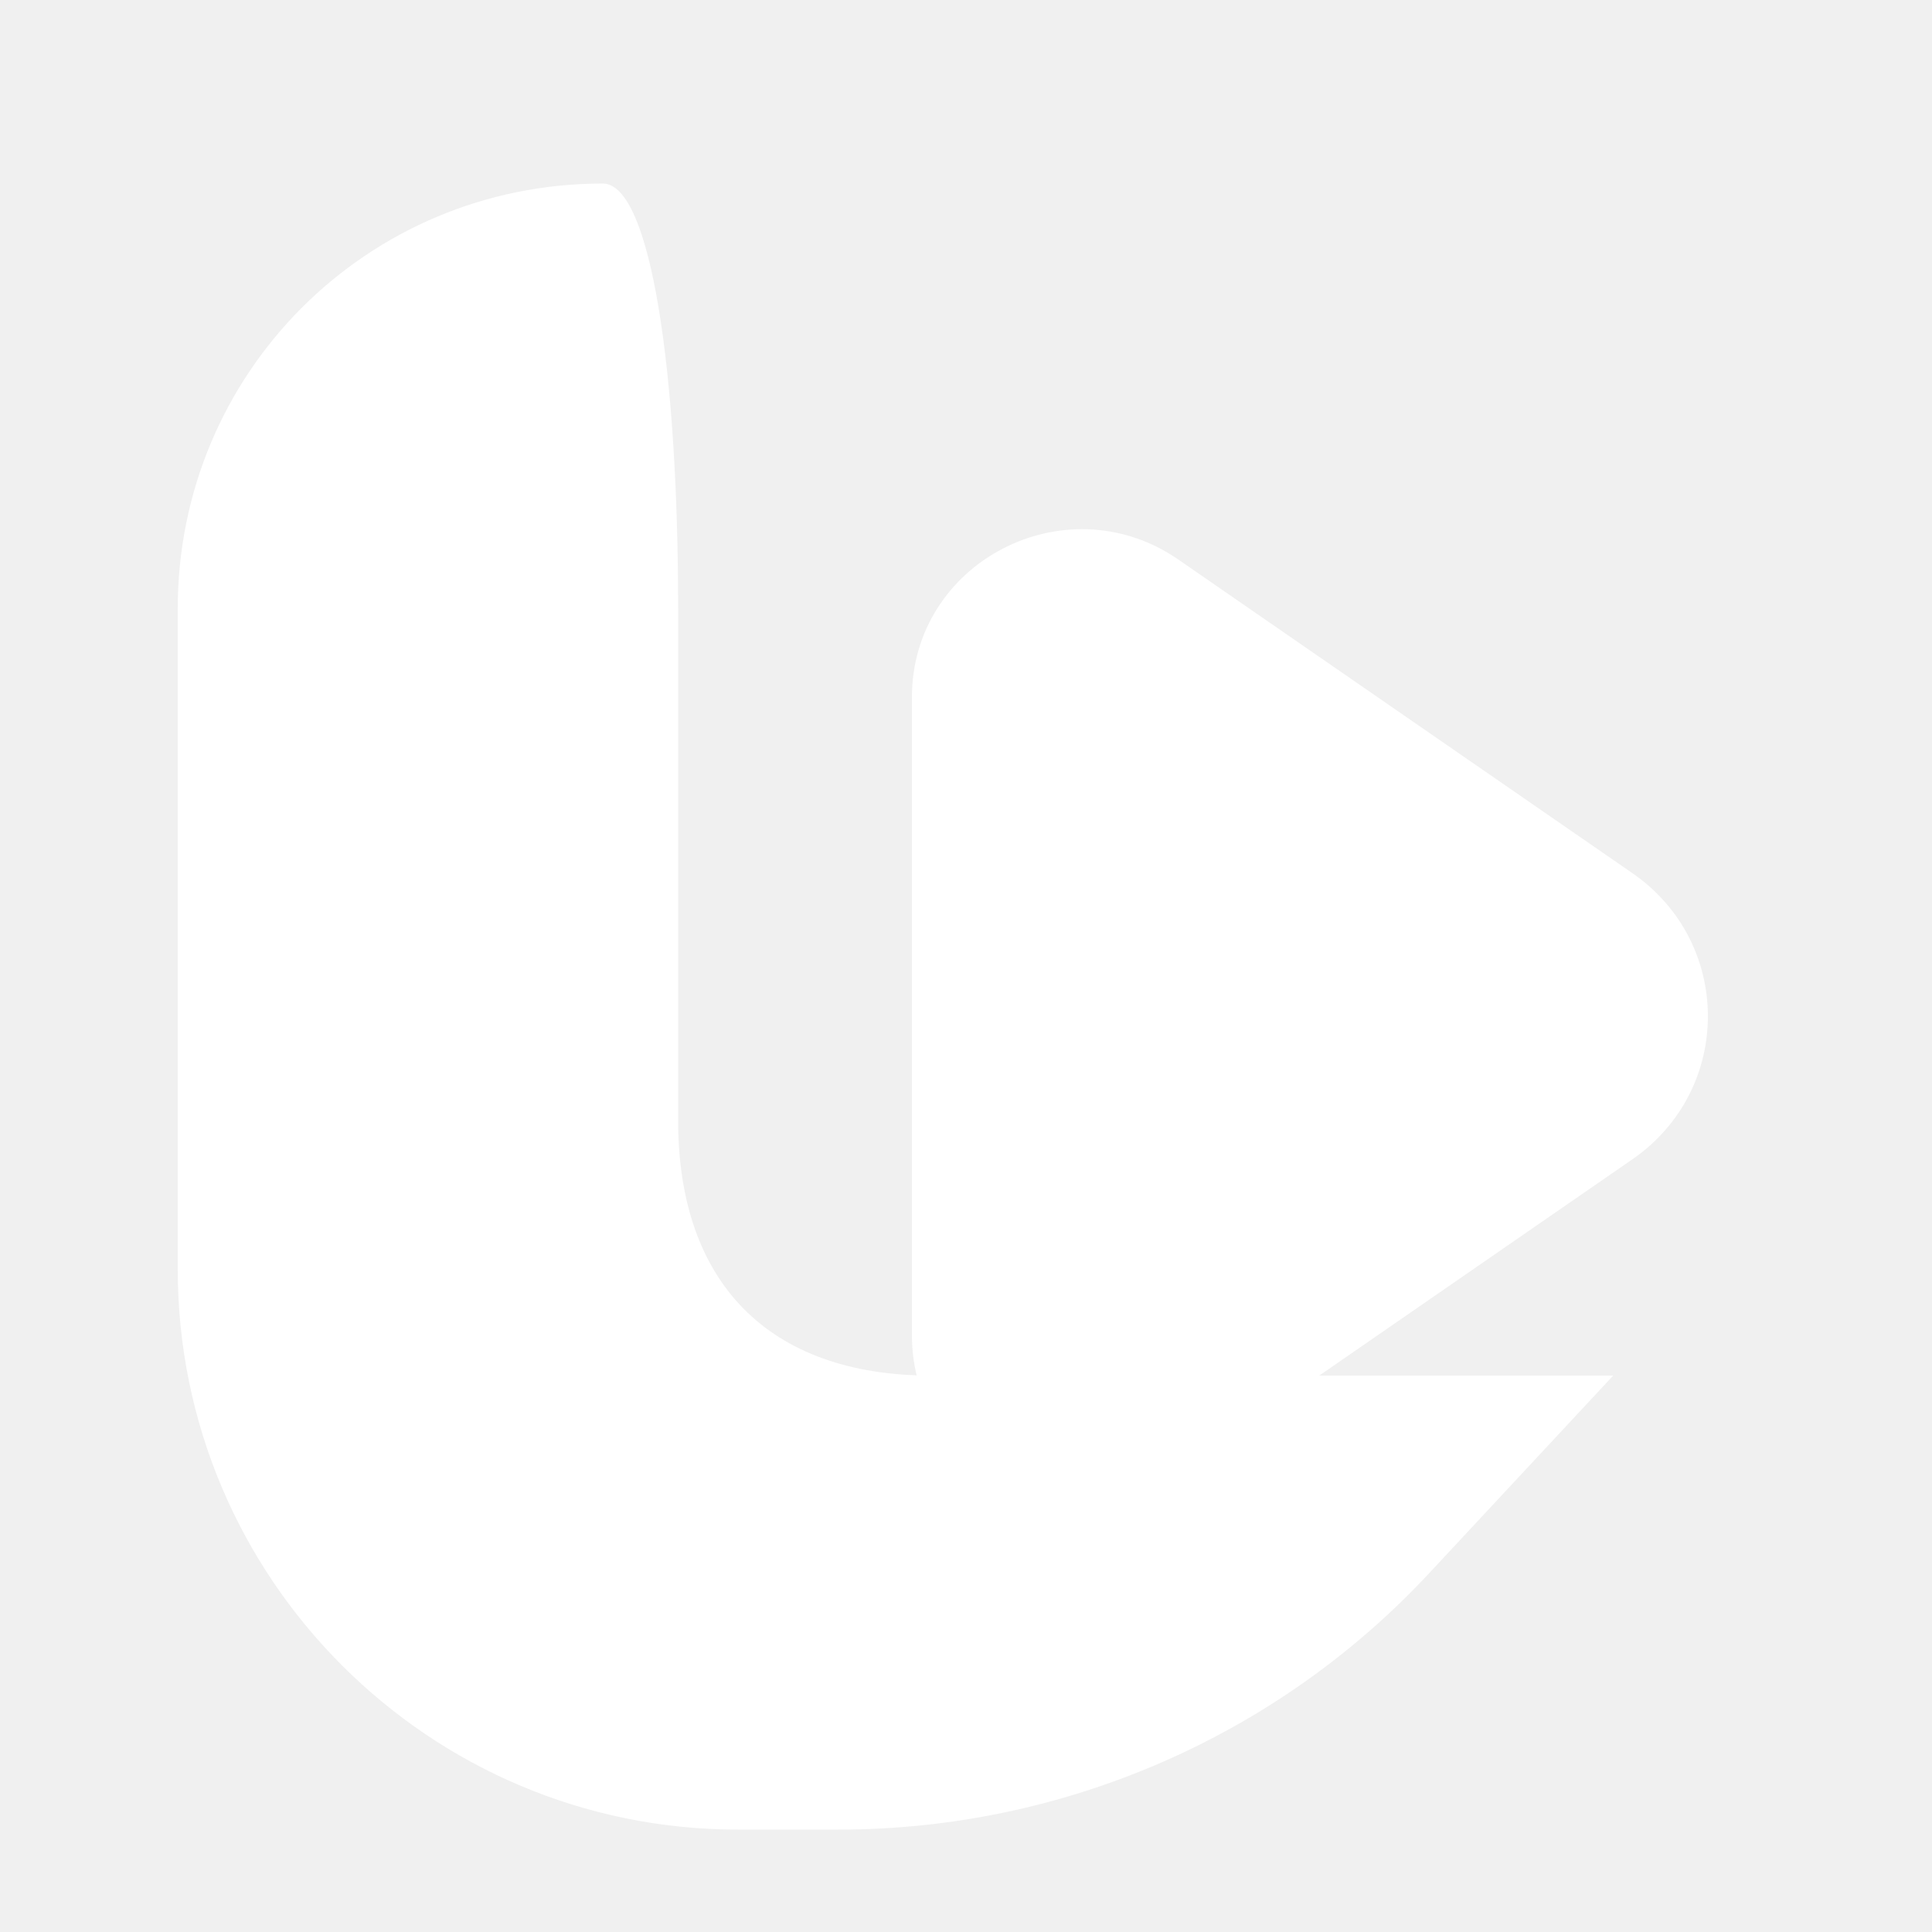
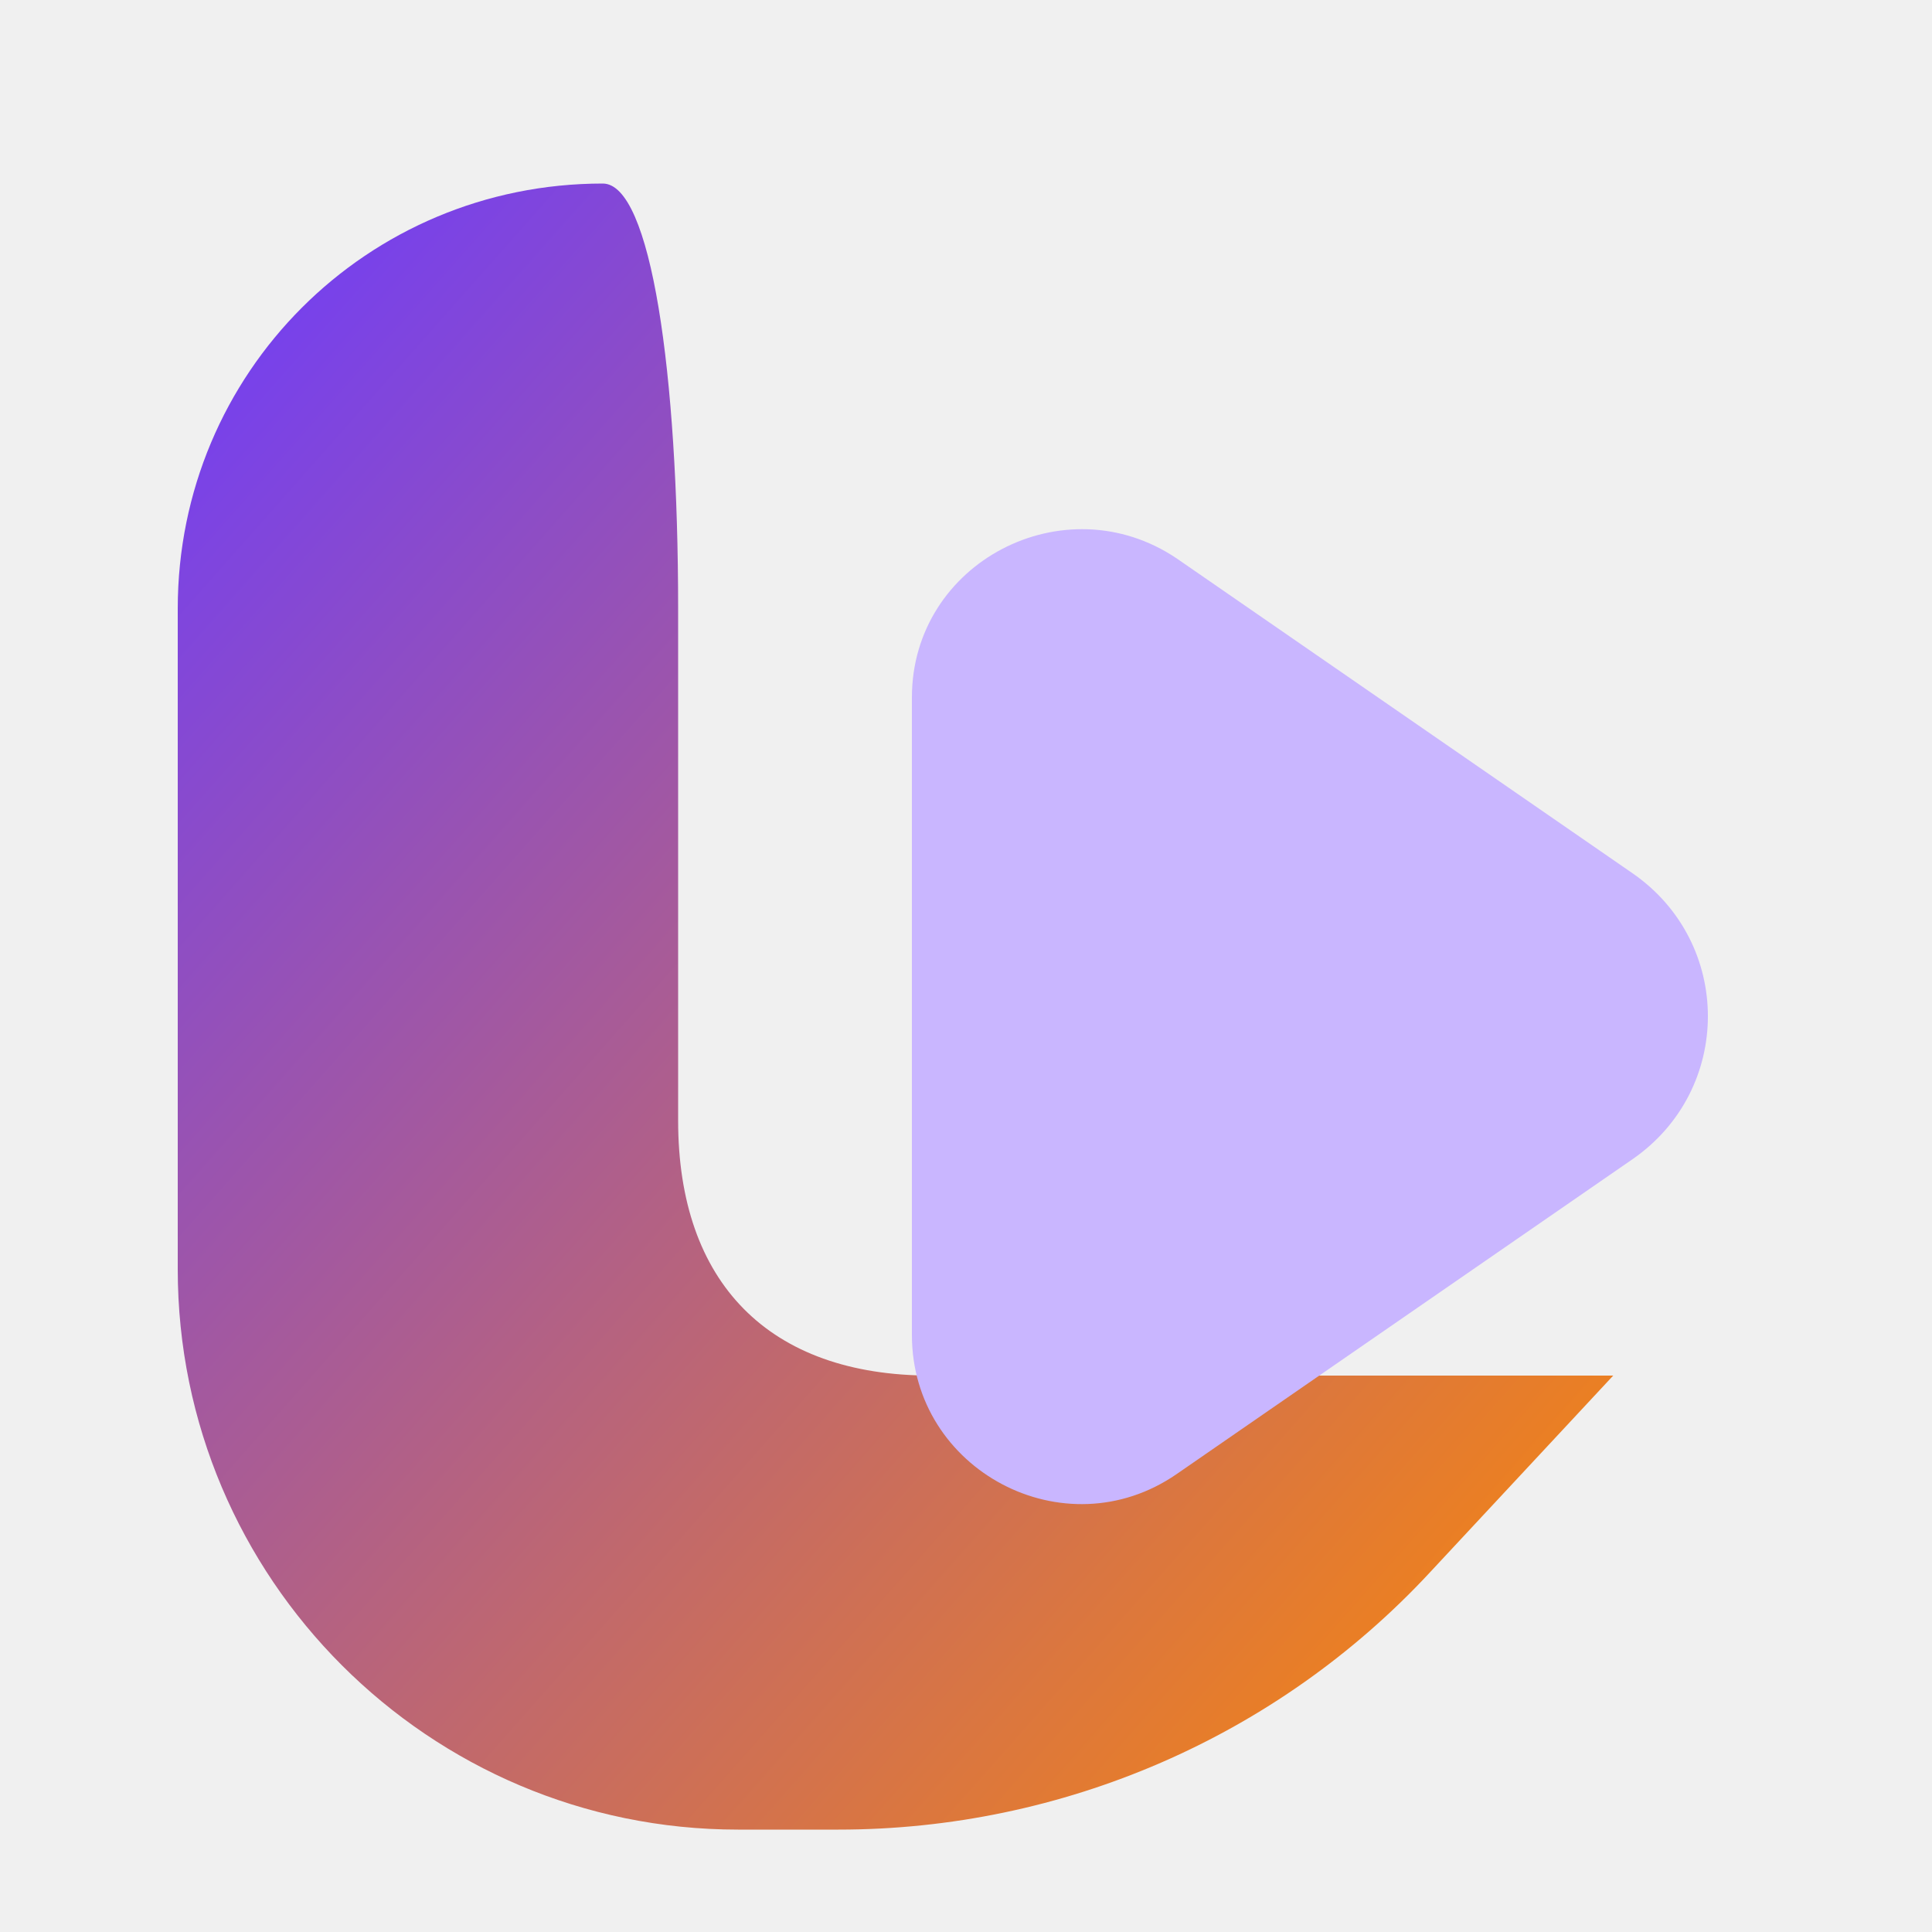
<svg xmlns="http://www.w3.org/2000/svg" viewBox="0 0 100 100" role="img" aria-labelledby="title">
-   <path d="M31.2 9.5c-12.2 0-22 9.8-22 22v34.2c0 16 13 29 29 29h5.2c11.6 0 22.7-4.8 30.6-13.3l9.5-10.2H48.2c-8.4 0-13.1-4.8-13.1-13.2V31.5c0-12.2-1.4-22-3.9-22Z" fill="#FFFFFF" />
-   <path d="M47.2 36.1c0-7 7.9-11.1 13.7-7.2l23.6 16.3c5.2 3.6 5.2 11.2 0 14.8L60.9 76.3c-5.8 4-13.7-.2-13.7-7.2V36.1Z" fill="#FFFFFF" />
+   <defs>
+     <linearGradient id="furnivo-mark-gradient" x1="0" y1="0" x2="1" y2="1">
+       <stop offset="0" stop-color="#6C3BFF" />
+       <stop offset="1" stop-color="#FF8A00" />
+     </linearGradient>
+   </defs>
+   <g transform="translate(0 0) scale(1.0)">
+     <path d="M31.2 9.5c-12.2 0-22 9.8-22 22v34.2c0 16 13 29 29 29h5.2c11.6 0 22.7-4.8 30.6-13.3l9.5-10.2H48.2c-8.4 0-13.1-4.8-13.1-13.2V31.5c0-12.2-1.4-22-3.9-22Z" fill="url(#furnivo-mark-gradient)" />
+     <path d="M47.2 36.1c0-7 7.9-11.1 13.7-7.2l23.6 16.3c5.2 3.6 5.2 11.2 0 14.8L60.9 76.3c-5.8 4-13.7-.2-13.7-7.2V36.1Z" fill="#C9B6FF" />
+   </g>
</svg>
